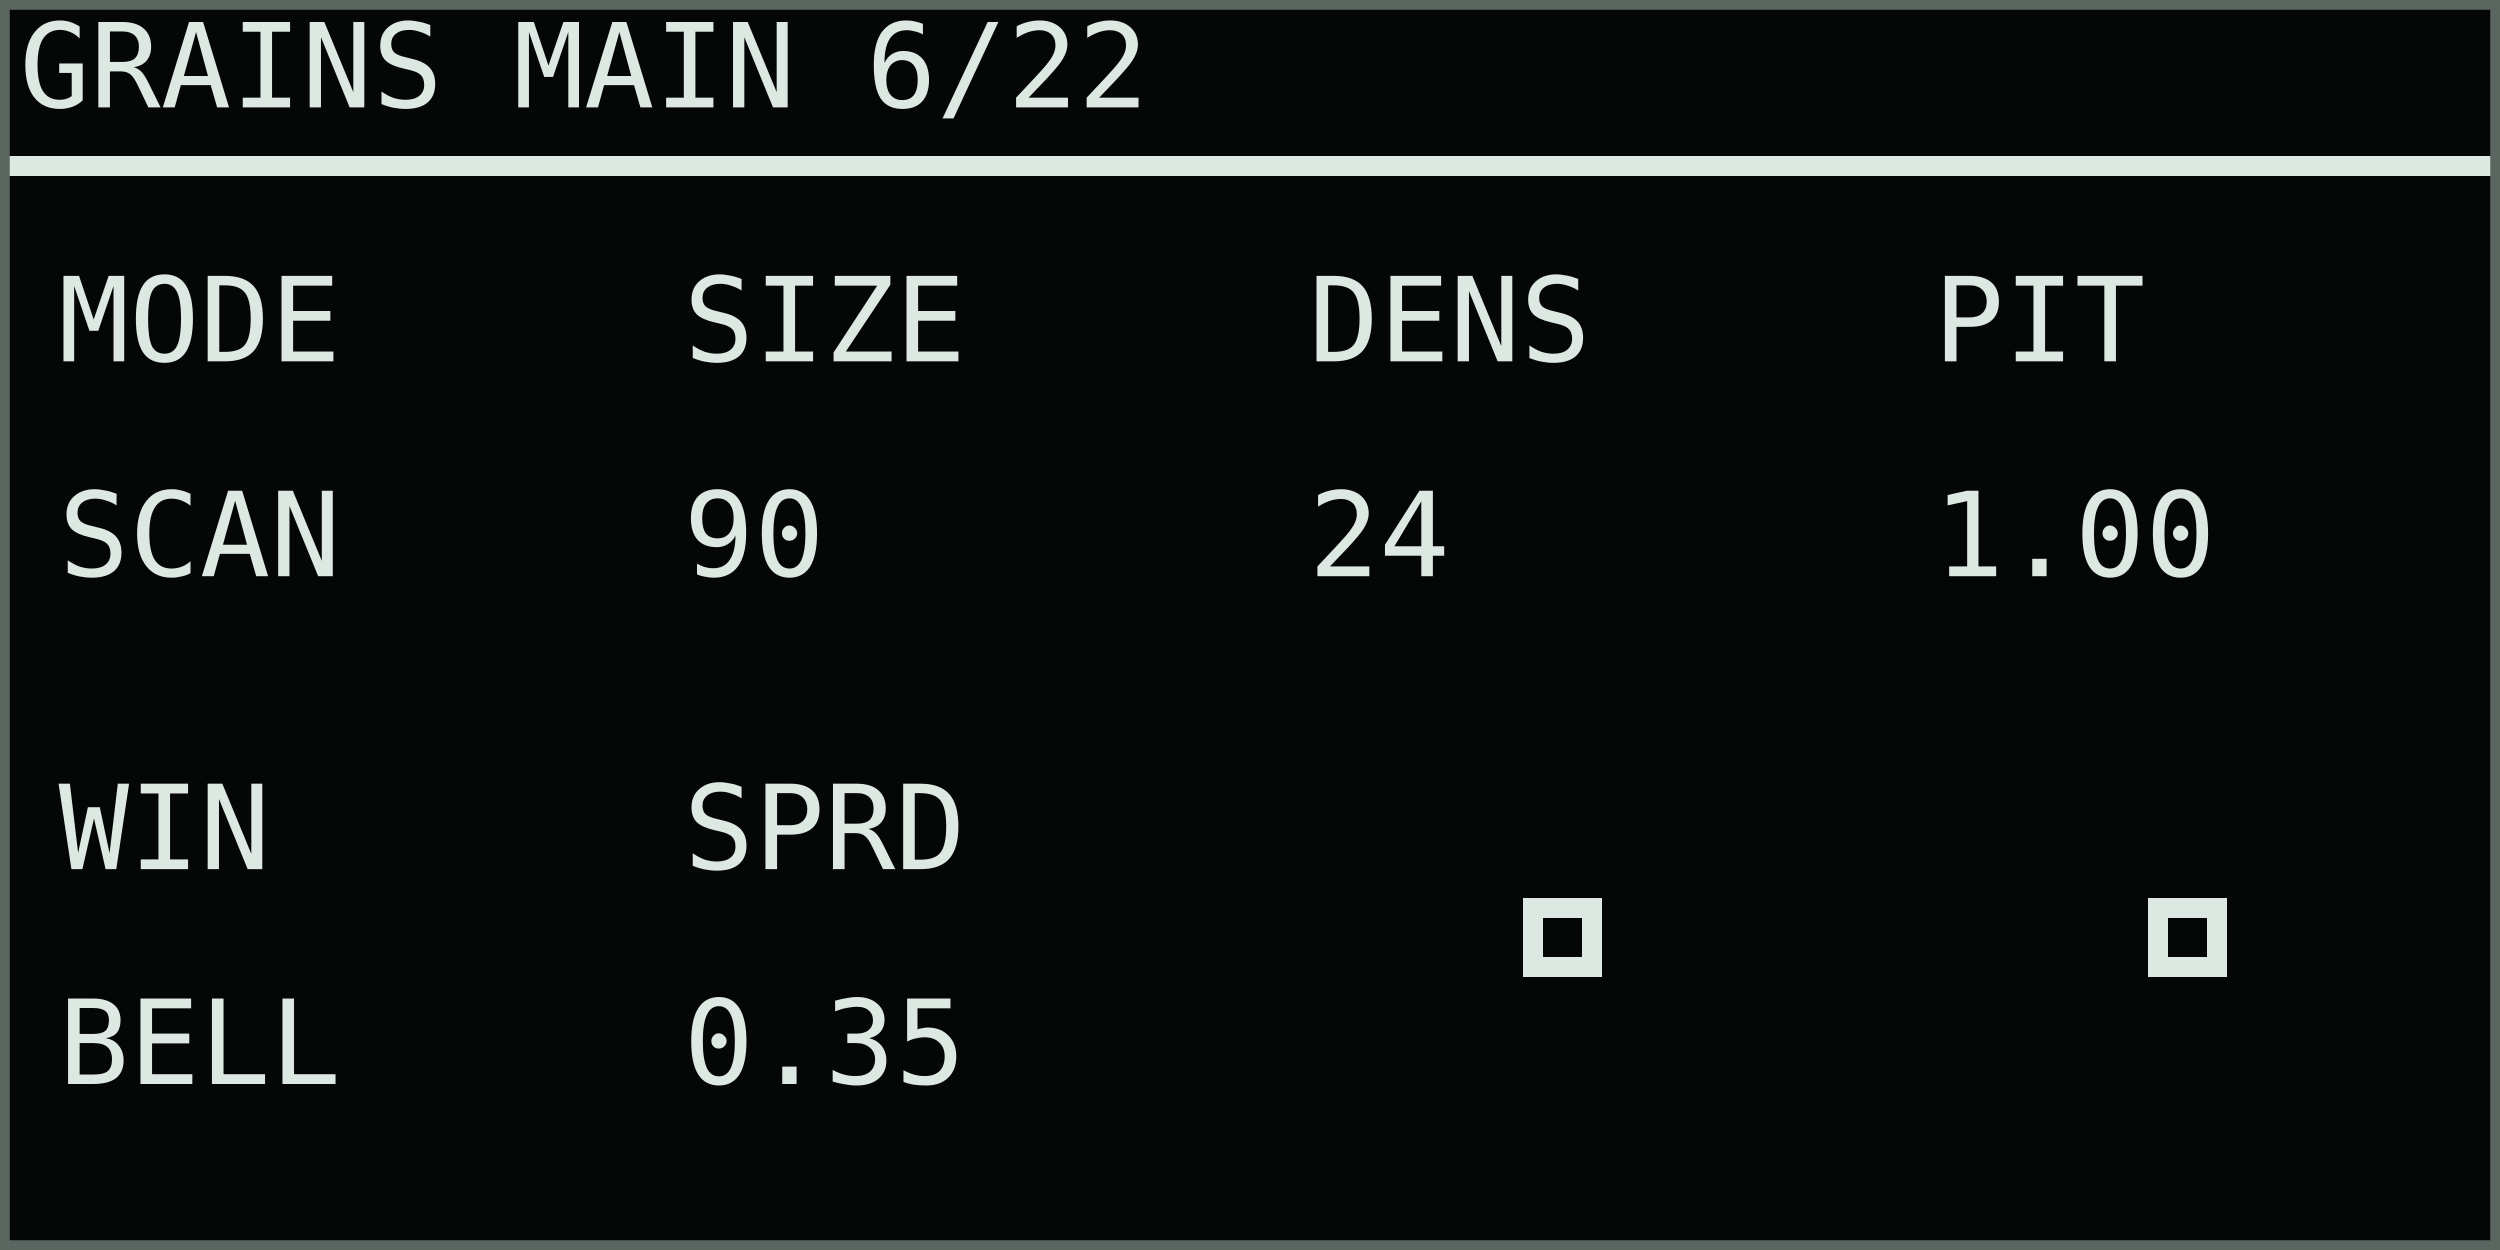
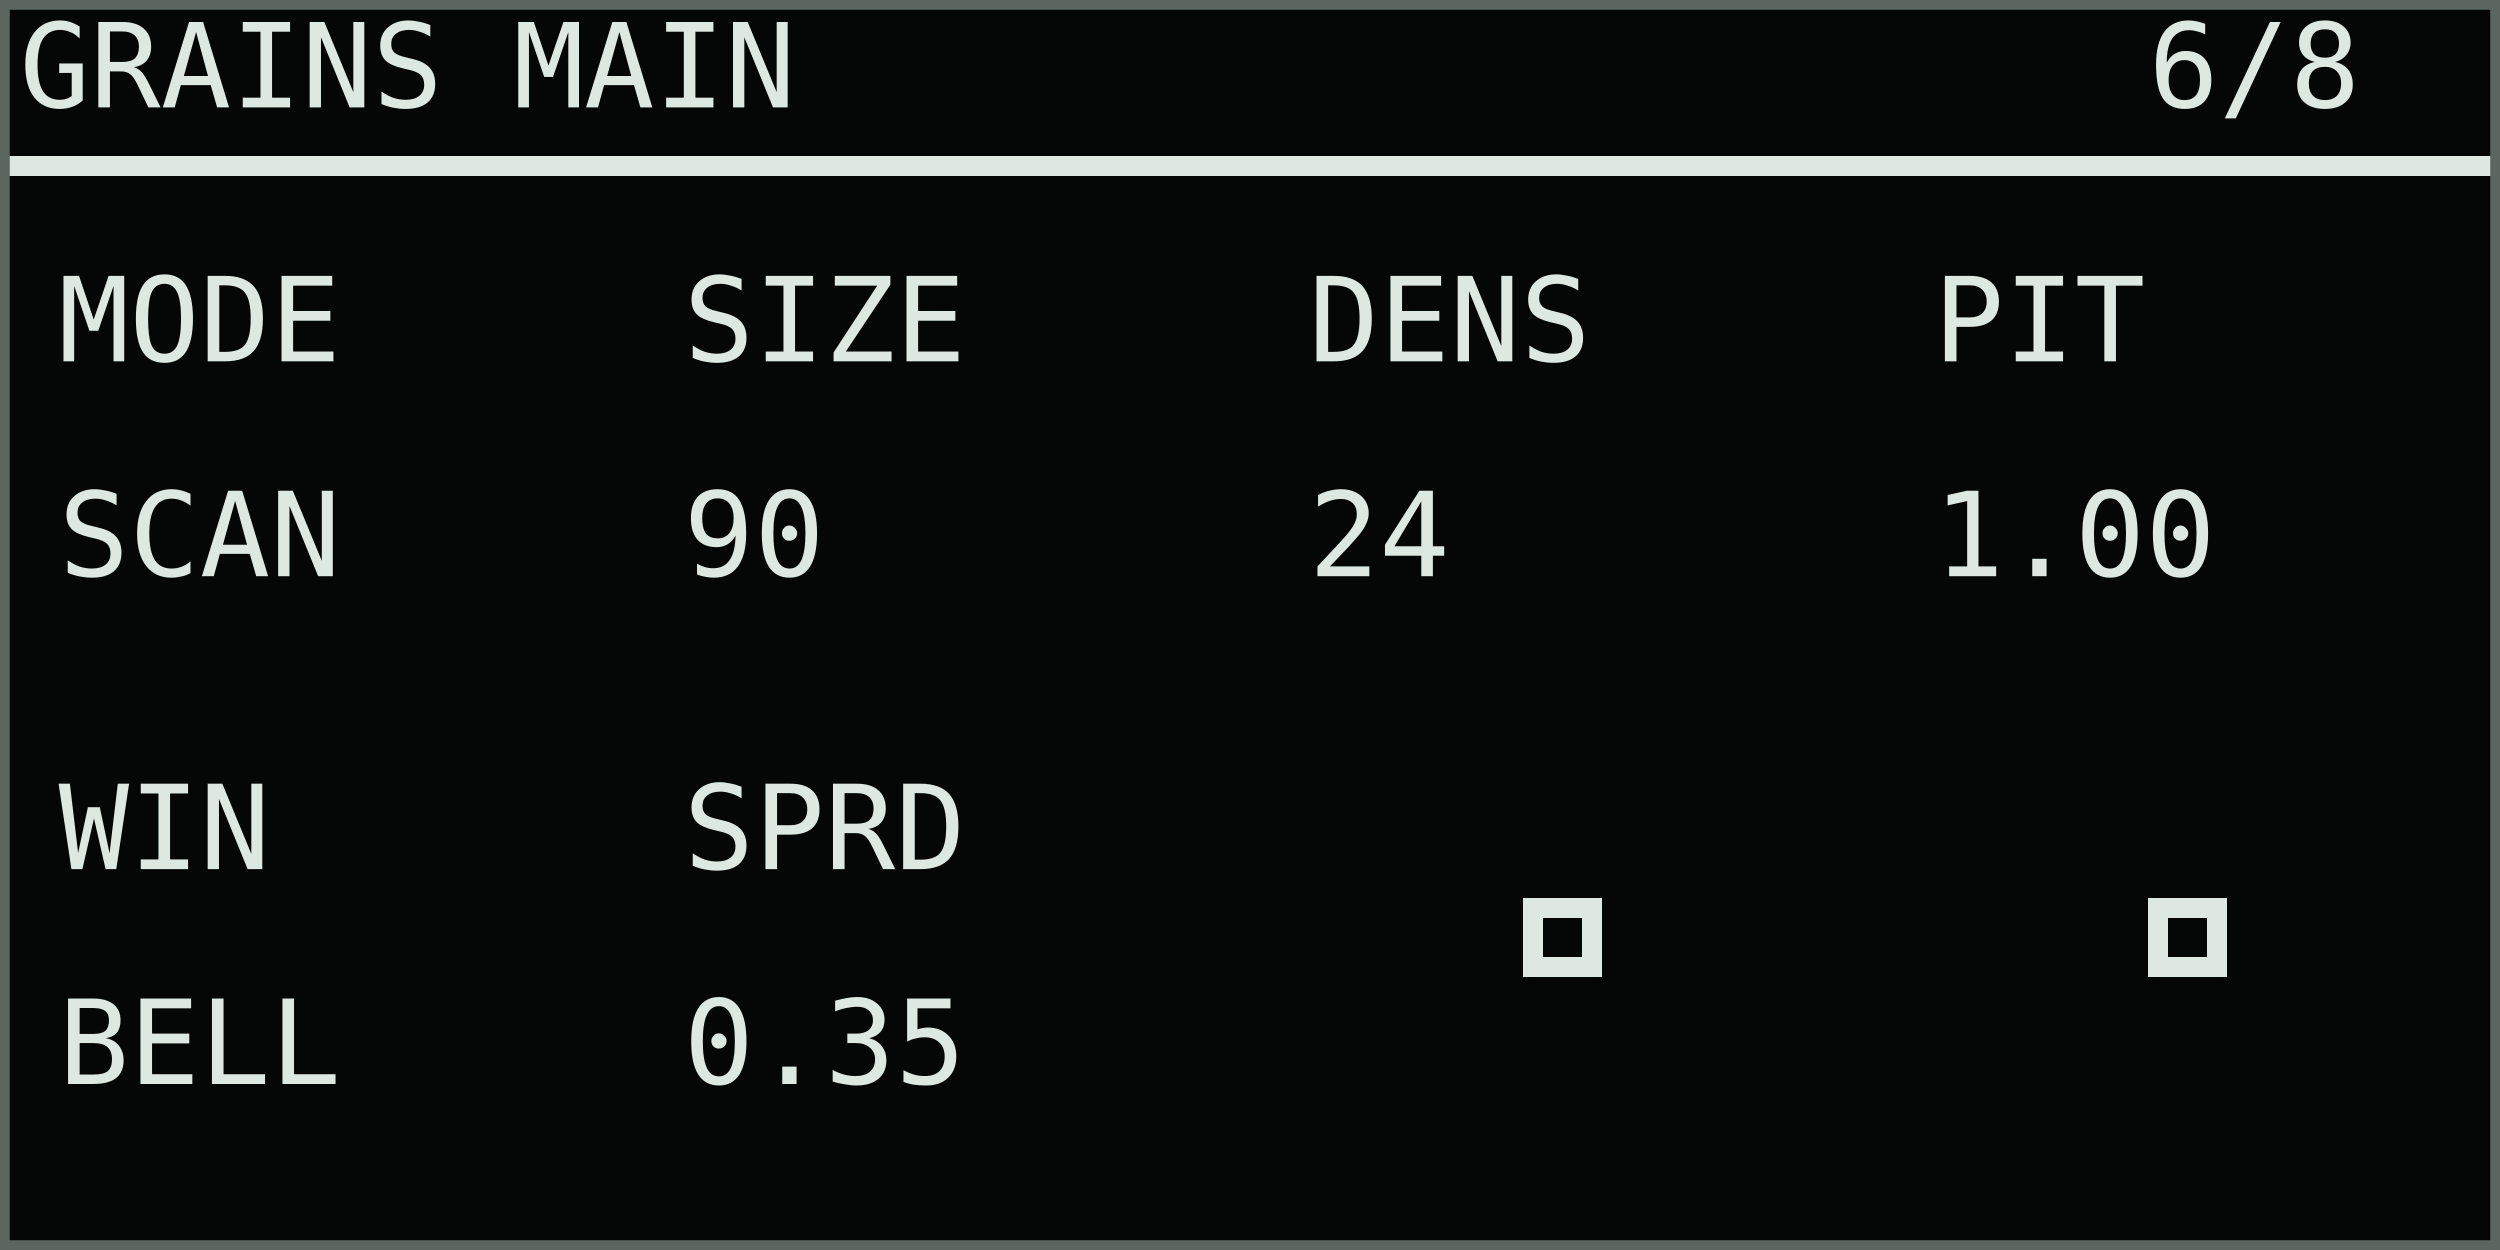
<svg xmlns="http://www.w3.org/2000/svg" width="768" height="384" viewBox="0 0 128 64" role="img" aria-labelledby="title desc">
  <rect width="128" height="64" fill="#050706" />
  <g shape-rendering="crispEdges" font-family="DejaVu Sans Mono, IBM Plex Mono, monospace" font-size="6" font-style="normal" font-weight="400" text-rendering="geometricPrecision">
-     <text x="1" y="5.5" fill="#dce8e1">GRAINS MAIN 6/22</text>
+     <text x="1" y="5.5" fill="#dce8e1">GRAINS MAIN</text>
+     <text x="110" y="5.5" fill="#dce8e1">6/8</text>
    <rect x="0" y="8" width="128" height="1" fill="#dce8e1" />
    <text x="3" y="18.5" fill="#dce8e1">MODE</text>
    <text x="3" y="29.5" fill="#dce8e1">SCAN</text>
    <text x="35" y="18.5" fill="#dce8e1">SIZE</text>
    <text x="35" y="29.5" fill="#dce8e1">90</text>
    <text x="67" y="18.5" fill="#dce8e1">DENS</text>
    <text x="67" y="29.5" fill="#dce8e1">24</text>
    <text x="99" y="18.5" fill="#dce8e1">PIT</text>
    <text x="99" y="29.5" fill="#dce8e1">1.00</text>
    <text x="3" y="44.5" fill="#dce8e1">WIN</text>
    <text x="3" y="55.5" fill="#dce8e1">BELL</text>
    <text x="35" y="44.5" fill="#dce8e1">SPRD</text>
    <text x="35" y="55.5" fill="#dce8e1">0.35</text>
    <rect x="78" y="46" width="4" height="4" fill="#dce8e1" />
    <rect x="79" y="47" width="2" height="2" fill="#050706" />
    <rect x="110" y="46" width="4" height="4" fill="#dce8e1" />
    <rect x="111" y="47" width="2" height="2" fill="#050706" />
  </g>
  <rect x="0.25" y="0.25" width="127.5" height="63.5" fill="none" stroke="#5b6661" stroke-width="0.5" />
</svg>
